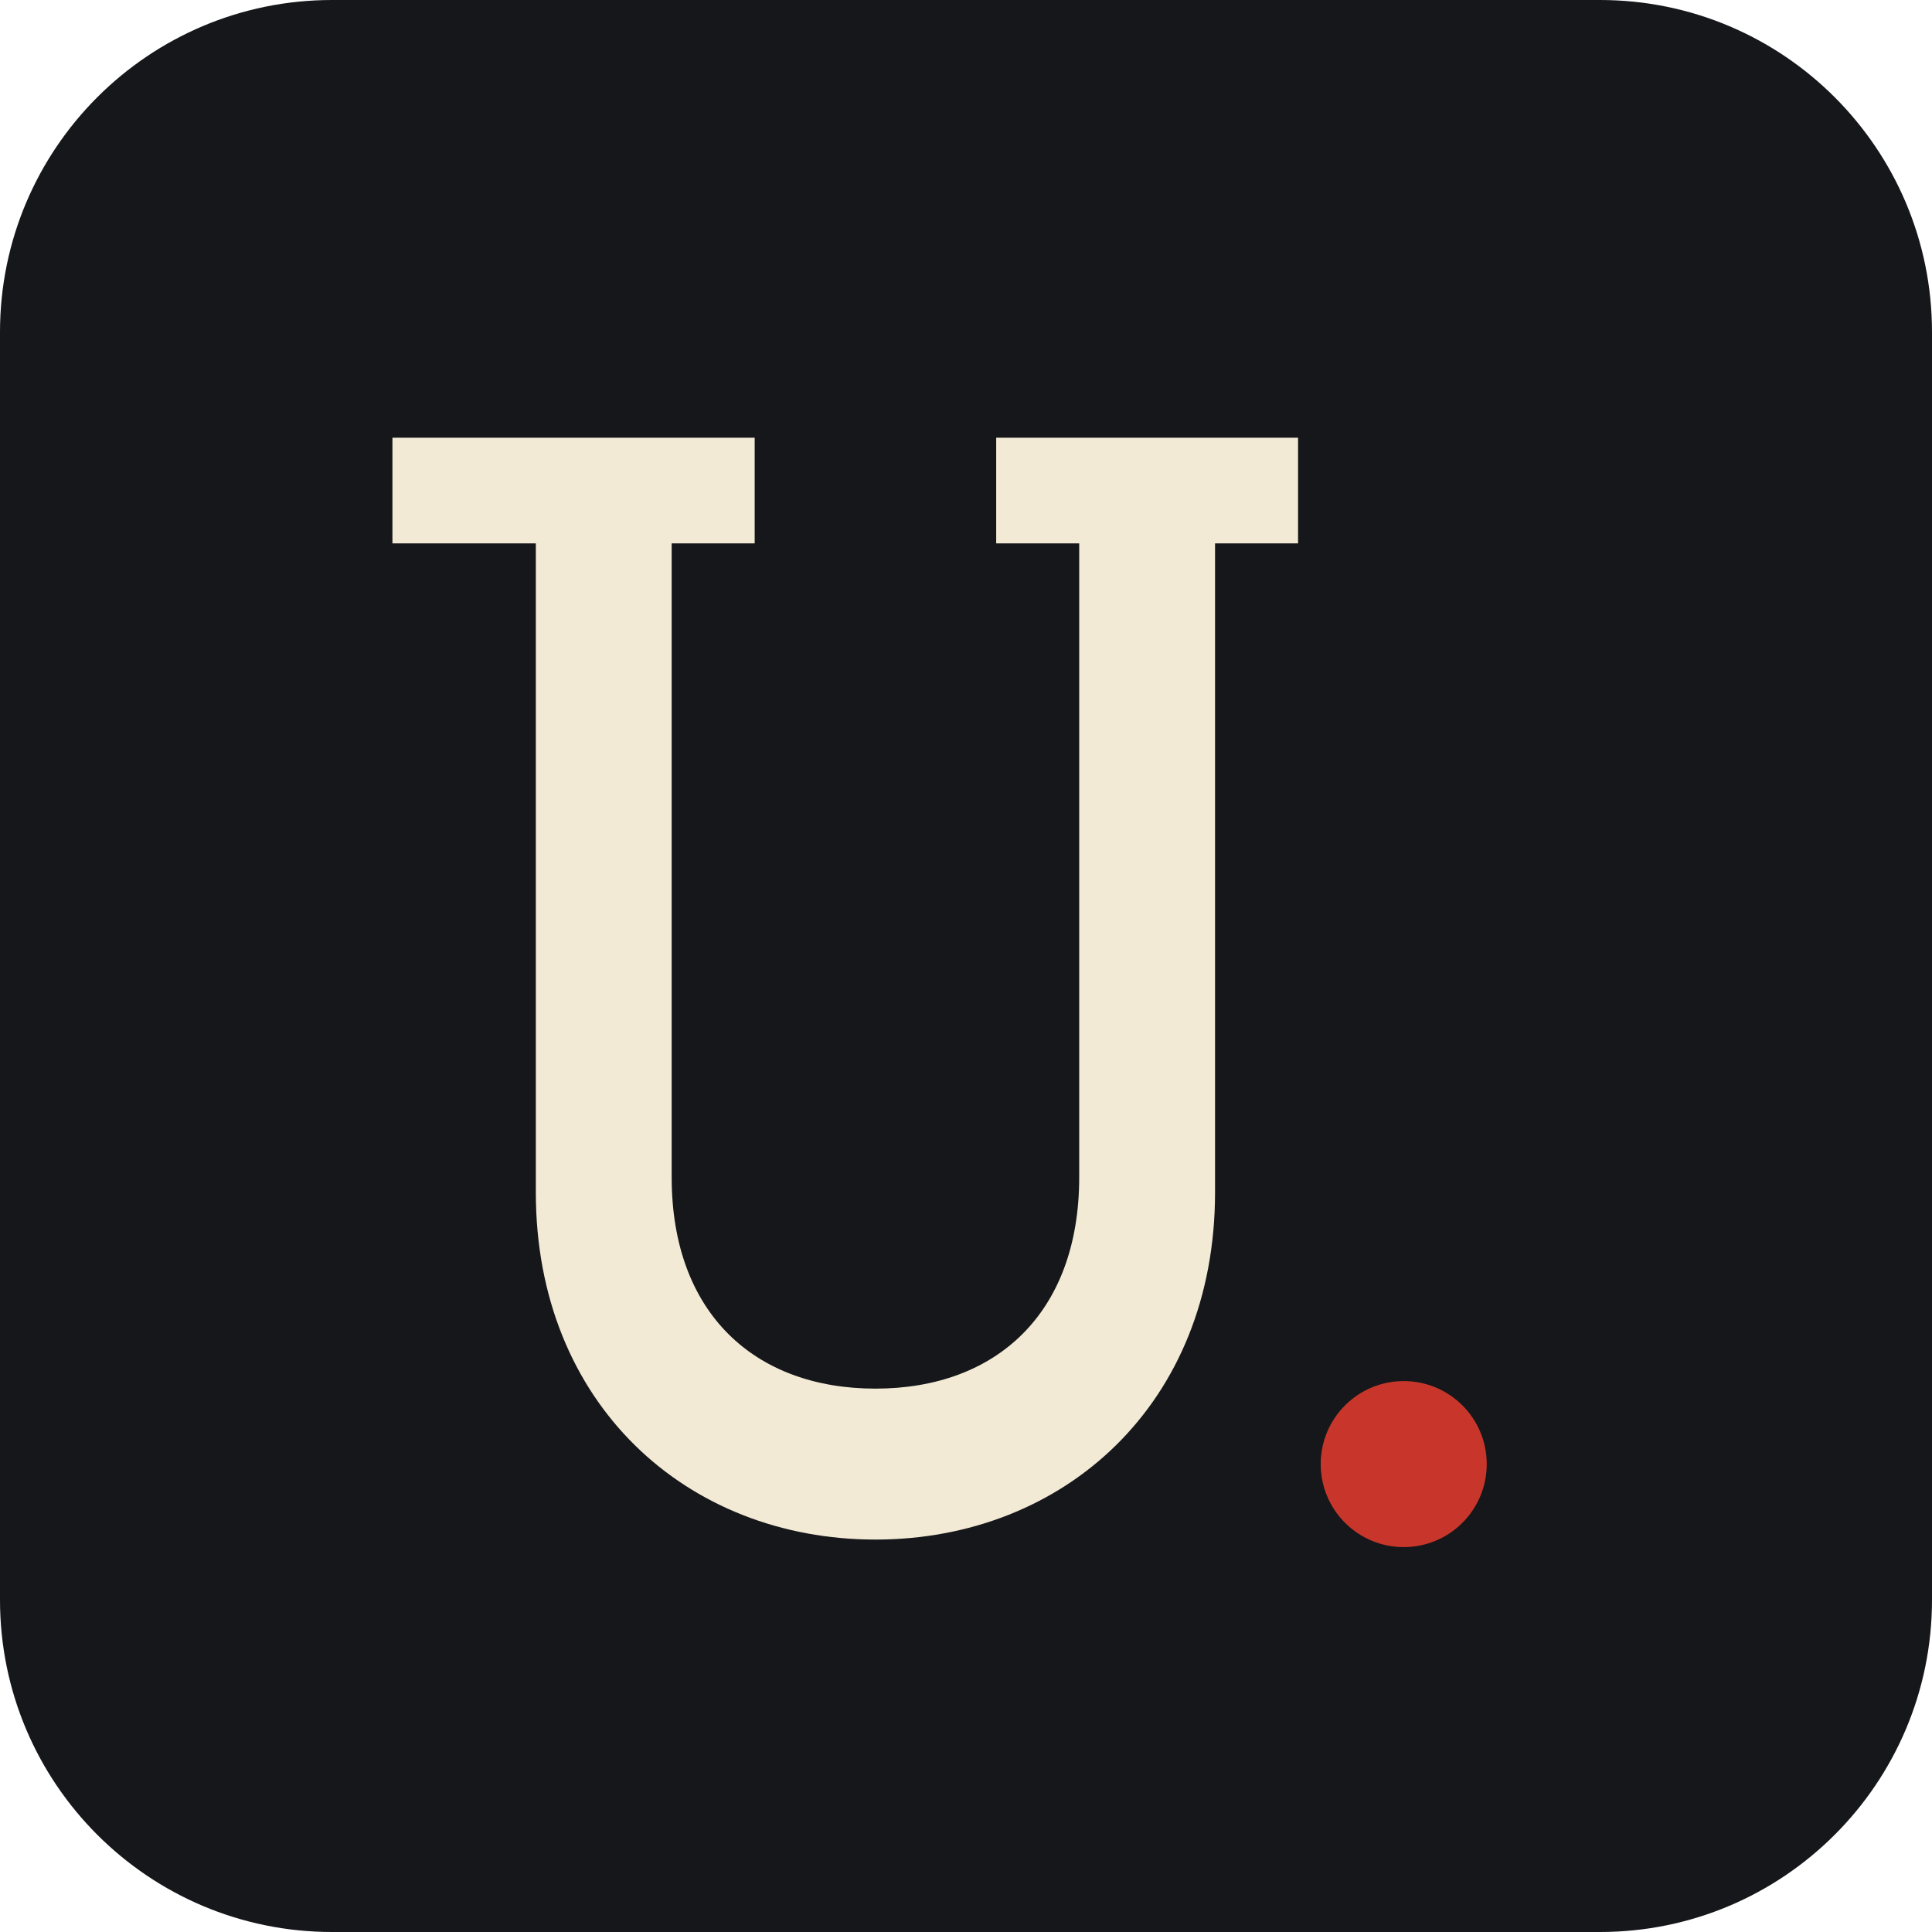
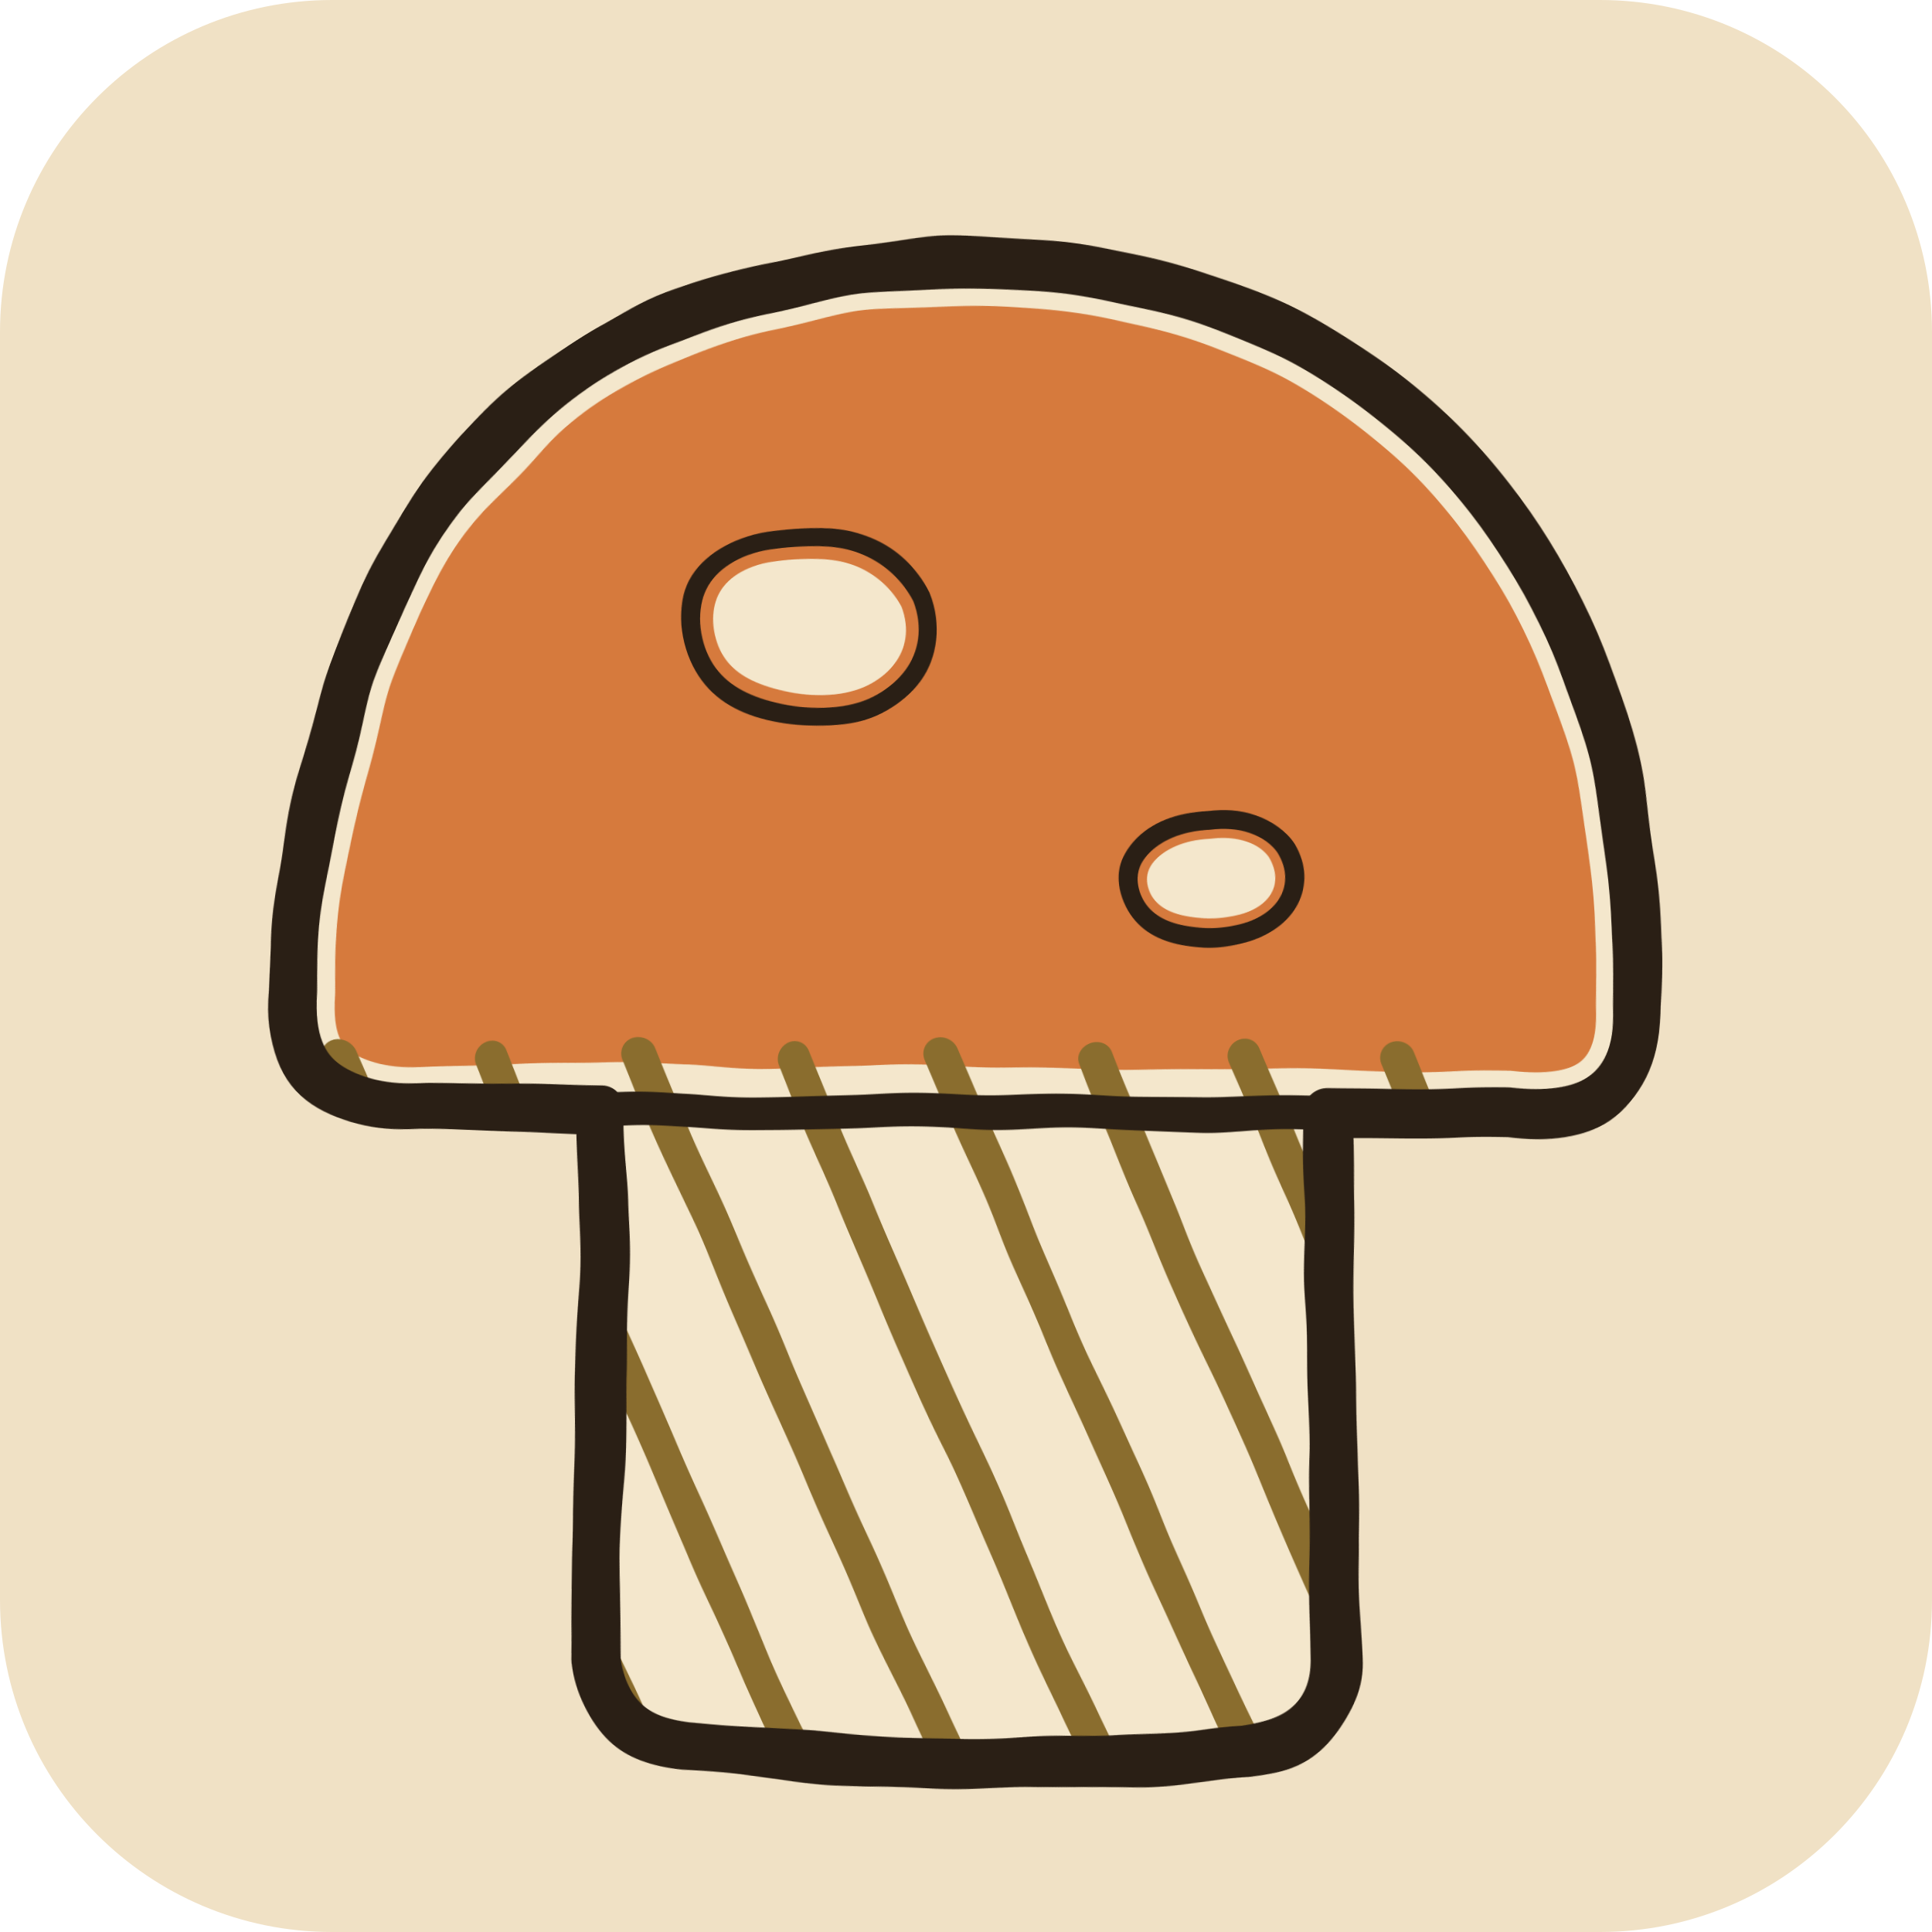
<svg xmlns="http://www.w3.org/2000/svg" viewBox="0 0 512 512" role="img" aria-label="The Umami Post">
-   <rect width="512" height="512" rx="88" ry="88" fill="#15171a" />
-   <g fill="#f3ead6">
-     <path d="       M 104 116       H 200       V 144       H 178       V 312       C 178 348 200 368 232 368       C 264 368 286 348 286 312       V 144       H 264       V 116       H 344       V 144       H 322       V 316       C 322 372 282 408 232 408       C 182 408 142 372 142 316       V 144       H 104       Z     " />
+   <defs>
+     <filter id="rough" x="-3%" y="-3%" width="106%" height="106%">
+       <feTurbulence type="fractalNoise" baseFrequency="0.022" numOctaves="2" seed="7" result="noise" />
+       <feDisplacementMap in="SourceGraphic" in2="noise" scale="4" />
+     </filter>
+     <path id="mushroom" d="       M 78 263       C 80 174 122 68 258 70       C 392 72 438 178 434 267       C 434 291 420 297 400 295       L 352 295       L 354 440       Q 354 460 330 464       Q 256 470 182 463       Q 160 460 158 440       L 160 295       L 112 293       C 92 293 76 289 78 263       Z     " />
+     <clipPath id="mushroom-clip">
+       <use href="#mushroom" />
+     </clipPath>
+     <path id="cap-shape" d="       M 78 263       C 80 174 122 68 258 70       C 392 72 438 178 434 267       C 434 291 420 297 400 295       L 112 293       C 92 293 76 289 78 263       Z     " />
+     <clipPath id="cap-clip">
+       <use href="#cap-shape" />
+     </clipPath>
+     <path id="spot-a" d="       M 212 142       C 192 142 180 154 184 170       C 188 186 204 192 222 190       C 240 188 250 174 244 158       C 238 146 226 142 212 142 Z     " />
+     <clipPath id="spot-a-clip">
+       <use href="#spot-a" />
+     </clipPath>
+     <path id="spot-b" d="       M 320 217       C 304 218 296 228 300 238       C 304 248 318 251 330 248       C 342 245 346 234 340 224       C 336 218 328 216 320 217 Z     " />
+     <clipPath id="spot-b-clip">
+       <use href="#spot-b" />
+     </clipPath>
+   </defs>
+   <rect width="512" height="512" rx="88" ry="88" fill="#F0E1C5" />
+   <g filter="url(#rough)">
+     <use href="#mushroom" fill="#F4E7CC" />
+     <g clip-path="url(#cap-clip)">
+       <use href="#cap-shape" fill="#D67A3D" stroke="#F4E7CC" stroke-width="22" />
+     </g>
+     <g clip-path="url(#mushroom-clip)" stroke="#8A6D2E" stroke-width="9" stroke-linecap="round" fill="none">
+       <path d="M 90 280 Q 132 380 178 480" />
+       <path d="M 130 280 Q 172 380 218 480" />
+       <path d="M 170 280 Q 212 380 258 480" />
+       <path d="M 210 280 Q 252 380 298 480" />
+       <path d="M 250 280 Q 292 380 338 480" />
+       <path d="M 290 280 Q 332 380 378 480" />
+       <path d="M 330 280 Q 372 380 418 480" />
+       <path d="M 370 280 Q 412 380 458 480" />
+     </g>
+     <g clip-path="url(#spot-a-clip)">
+       <use href="#spot-a" fill="#F4E7CC" stroke="#D67A3D" stroke-width="12" />
+     </g>
+     <g clip-path="url(#spot-b-clip)">
+       <use href="#spot-b" fill="#F4E7CC" stroke="#D67A3D" stroke-width="10" />
+     </g>
+     <use href="#spot-a" fill="none" stroke="#2A1F15" stroke-width="5" />
+     <use href="#spot-b" fill="none" stroke="#2A1F15" stroke-width="5" />
+     <line x1="160" y1="295" x2="352" y2="295" stroke="#2A1F15" stroke-width="9" stroke-linecap="round" />
+     <use href="#mushroom" fill="none" stroke="#2A1F15" stroke-width="13" stroke-linejoin="round" stroke-linecap="round" />
  </g>
-   <circle cx="372" cy="388" r="22" fill="#c8362b" />
</svg>
